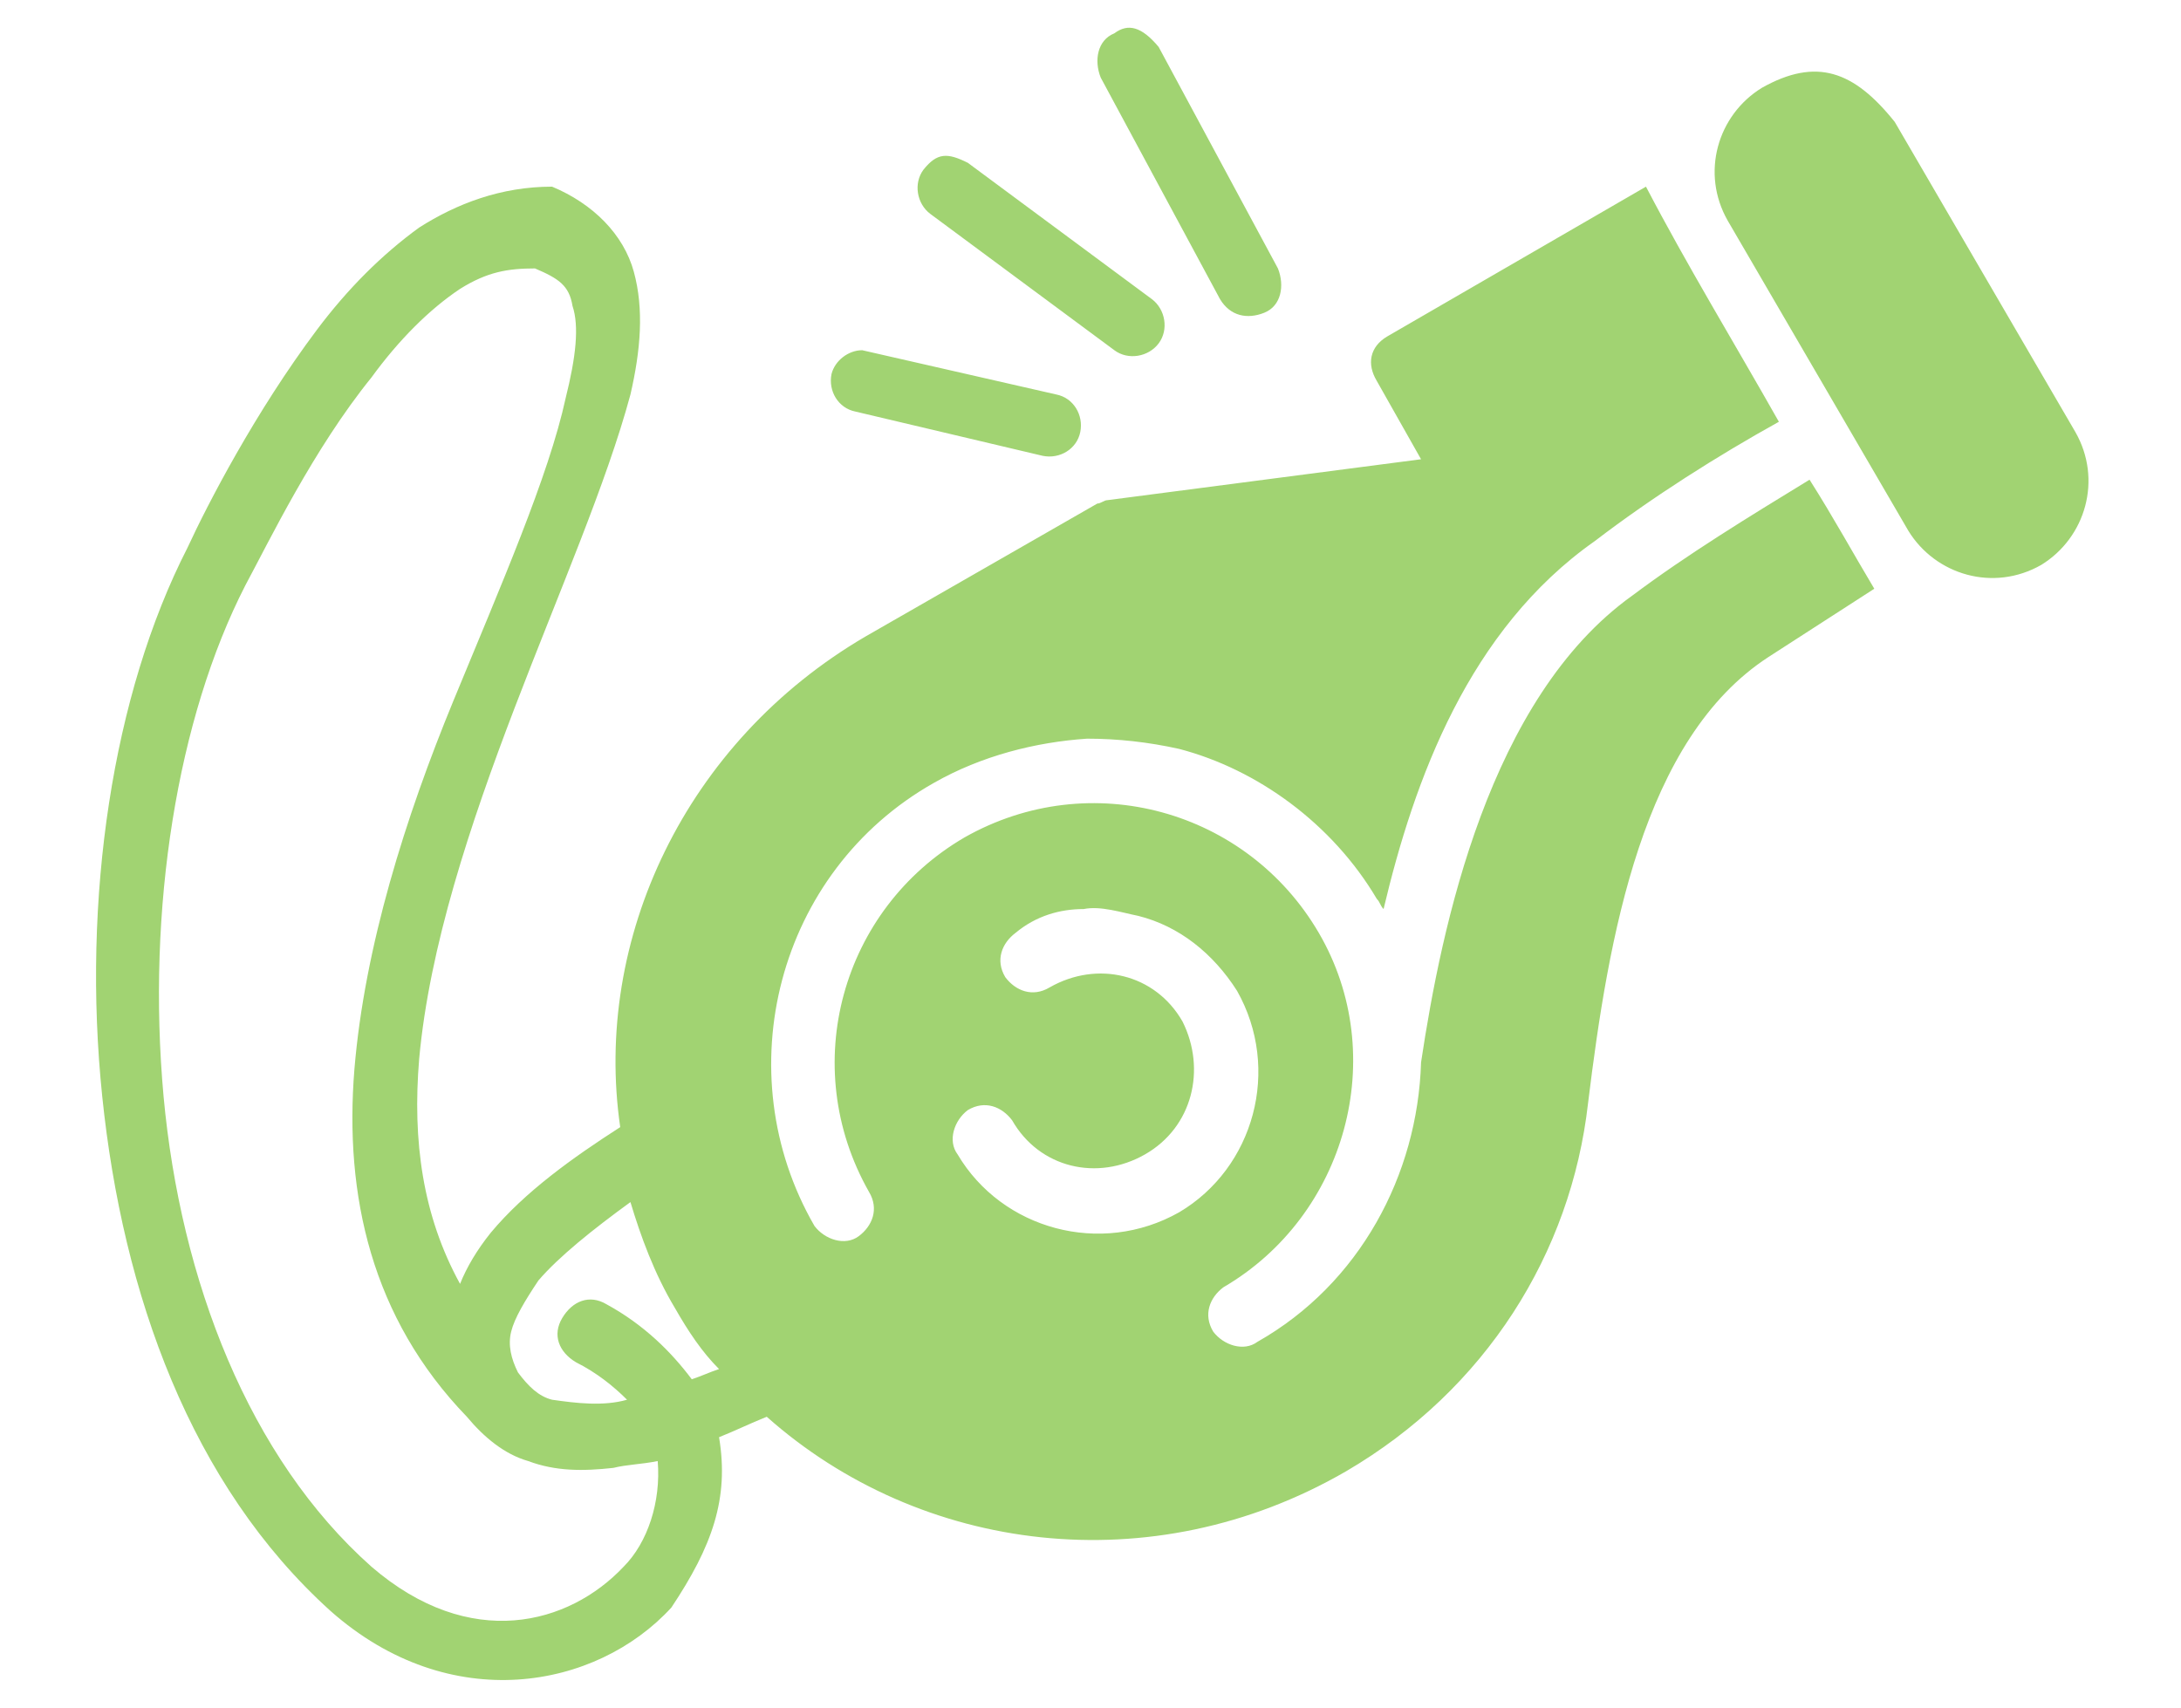
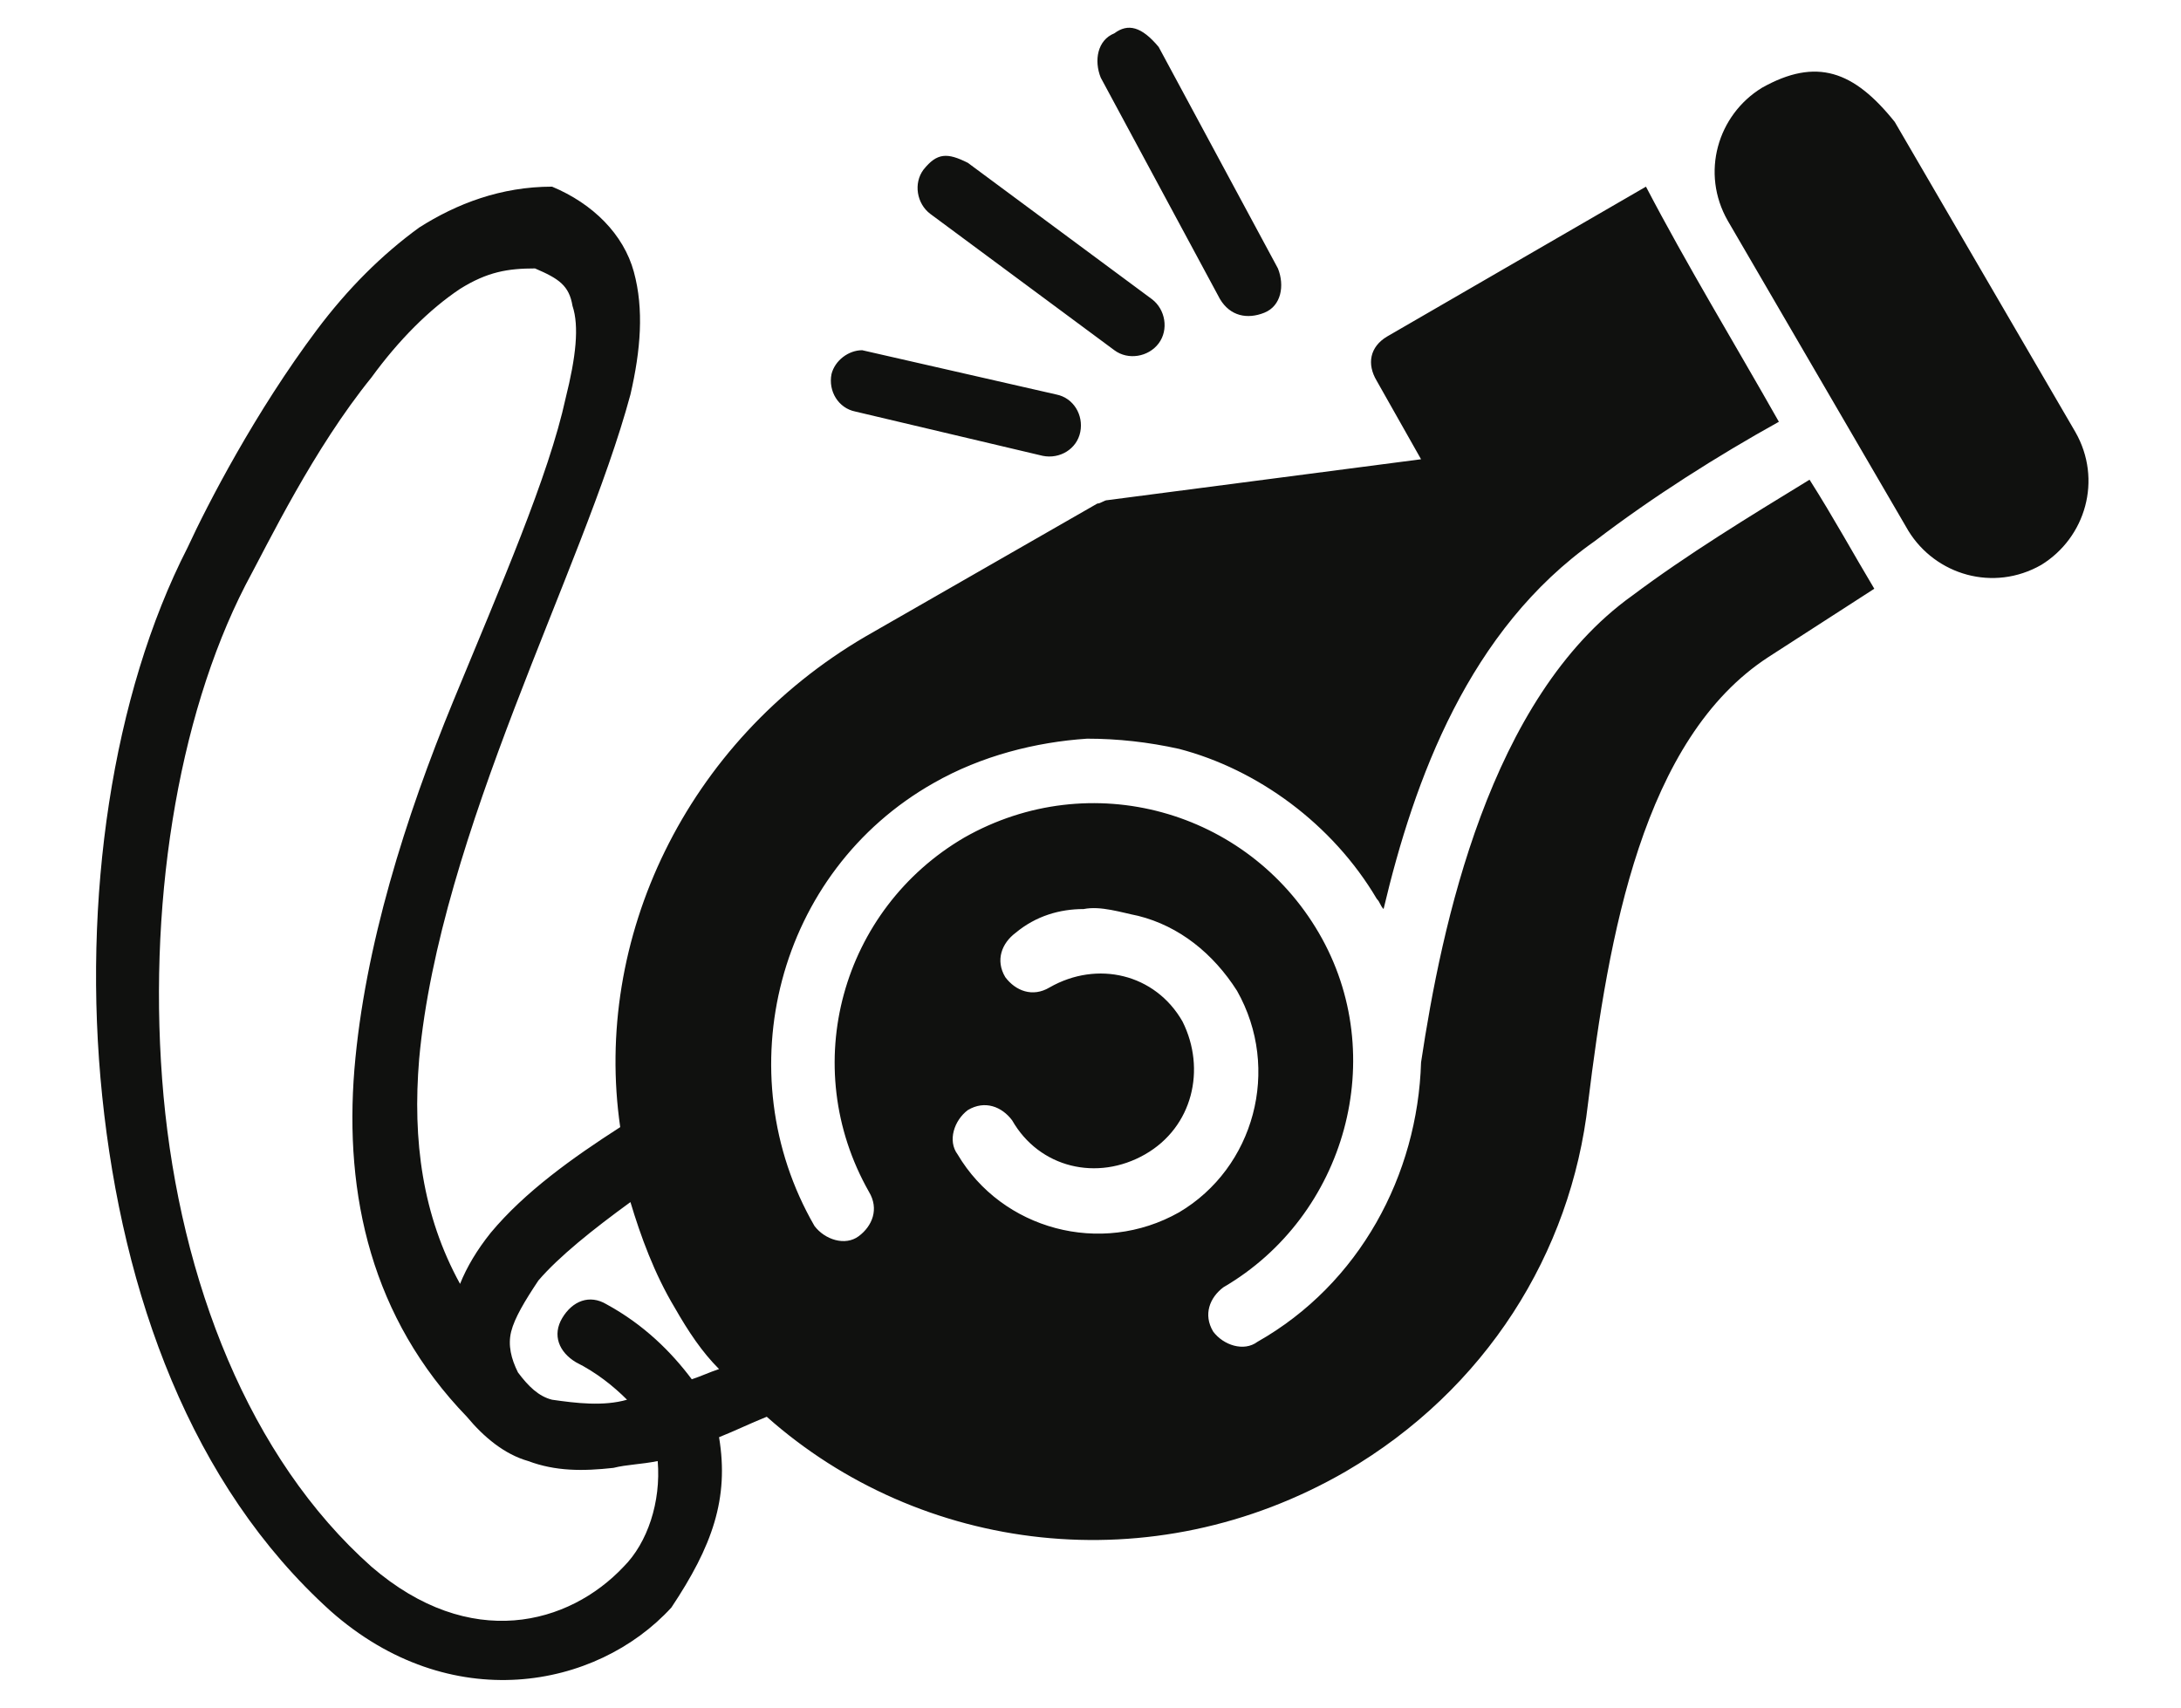
<svg xmlns="http://www.w3.org/2000/svg" version="1.1" id="svg831" x="0px" y="0px" viewBox="0 0 64 50.1" style="enable-background:new 0 0 64 50.1;" xml:space="preserve">
  <style type="text/css">
- 	.st0{fill:#A1D372;}
+ 	.st0{fill:#10110F;}
</style>
  <g id="layer1" transform="translate(0,-274.4222)">
-     <path id="path2414" class="st0" d="   M32.7,275.4c-0.5,0.2-0.6,0.8-0.4,1.3l3.5,6.5c0.3,0.5,0.8,0.6,1.3,0.4c0.5-0.2,0.6-0.8,0.4-1.3l-3.5-6.5   C33.5,275.2,33.1,275.1,32.7,275.4z M51.7,277c-1.3,0.8-1.8,2.5-1,3.9l5.3,9.1c0.8,1.3,2.5,1.8,3.9,1c1.3-0.8,1.8-2.5,1-3.9   l-5.3-9.1C54.4,276.5,53.3,276.1,51.7,277z M27.1,279.4c-0.3,0.4-0.2,1,0.2,1.3l5.4,4c0.4,0.3,1,0.2,1.3-0.2c0.3-0.4,0.2-1-0.2-1.3   l-5.4-4C27.8,278.9,27.5,278.9,27.1,279.4L27.1,279.4z M12.3,281.1c-1.1,0.8-2.1,1.8-3,3c-1.8,2.4-3.2,5.1-3.8,6.4   c-2.2,4.3-3.1,10.3-2.5,16.1s2.6,11.4,6.7,15.1c3.5,3.1,7.8,2.3,10-0.1c1.2-1.8,1.7-3.2,1.4-5c0.5-0.2,0.9-0.4,1.4-0.6l0,0   c4.5,4,11.3,4.9,17,1.6c4.1-2.4,6.6-6.4,7.1-10.8c0.6-4.9,1.6-10.7,5.3-13.1l3.1-2c-0.6-1-1.2-2.1-1.9-3.2   c-1.8,1.1-3.6,2.2-5.2,3.4c-4.2,3-5.6,9.7-6.2,13.7c-0.1,3.3-1.8,6.5-4.8,8.2c-0.4,0.3-1,0.1-1.3-0.3c-0.3-0.5-0.1-1,0.3-1.3   c3.6-2.1,4.9-6.8,2.8-10.4c-2.1-3.6-6.7-4.9-10.4-2.8c-3.6,2.1-4.9,6.7-2.8,10.4c0.3,0.5,0.1,1-0.3,1.3c-0.4,0.3-1,0.1-1.3-0.3   c-2.6-4.5-1.1-10.4,3.5-13c1.4-0.8,3-1.2,4.5-1.3c0.9,0,1.8,0.1,2.7,0.3c2.3,0.6,4.5,2.2,5.8,4.4c0.1,0.1,0.1,0.2,0.2,0.3   c0.9-3.8,2.5-8.2,6.2-10.8c1.7-1.3,3.6-2.5,5.4-3.5c-1.3-2.3-2.7-4.6-3.9-6.9l-7.6,4.4c-0.5,0.3-0.6,0.8-0.3,1.3l1.3,2.3l-9.2,1.2   c-0.1,0-0.2,0.1-0.3,0.1l-6.8,3.9c-5.3,3.1-8,8.9-7.2,14.4c-1.4,0.9-2.8,1.9-3.8,3.1c-0.4,0.5-0.7,1-0.9,1.5   c-1.1-2-1.4-4.2-1.2-6.6c0.3-3.3,1.5-6.9,2.8-10.3c1.3-3.4,2.7-6.6,3.4-9.2c0.3-1.3,0.4-2.5,0.1-3.6c-0.3-1.1-1.2-2-2.4-2.5   C14.7,279.9,13.4,280.4,12.3,281.1L12.3,281.1z M15.5,317.3c0.8,0.3,1.6,0.3,2.5,0.2c0.4-0.1,0.8-0.1,1.3-0.2   c0.1,1.2-0.3,2.4-1,3.1c-1.6,1.7-4.5,2.5-7.4,0c-3.6-3.2-5.6-8.4-6.1-13.8c-0.5-5.5,0.4-11.1,2.4-15c0.7-1.3,2-4,3.7-6.1   c0.8-1.1,1.7-2,2.6-2.6c0.8-0.5,1.4-0.6,2.2-0.6c0.7,0.3,1,0.5,1.1,1.1c0.2,0.6,0.1,1.5-0.2,2.7c-0.5,2.3-1.9,5.5-3.3,8.9   s-2.6,7.2-2.9,10.8c-0.3,3.7,0.5,7.3,3.3,10.2C14.2,316.6,14.8,317.1,15.5,317.3z M24.4,285.4c-0.1,0.5,0.2,1,0.7,1.1l5.5,1.3   c0.5,0.1,1-0.2,1.1-0.7c0.1-0.5-0.2-1-0.7-1.1l-5.7-1.3C24.9,284.7,24.5,285,24.4,285.4z M31.8,301.1c0.5-0.1,1.1,0.1,1.6,0.2   c1.2,0.3,2.2,1.1,2.9,2.2c1.3,2.3,0.5,5.2-1.7,6.5c-2.3,1.3-5.2,0.5-6.5-1.7c-0.3-0.4-0.1-1,0.3-1.3c0.5-0.3,1-0.1,1.3,0.3   c0.8,1.4,2.5,1.8,3.9,1c1.4-0.8,1.8-2.5,1.1-3.9c-0.8-1.4-2.5-1.8-3.9-1c-0.5,0.3-1,0.1-1.3-0.3c-0.3-0.5-0.1-1,0.3-1.3   C30.4,301.3,31.1,301.1,31.8,301.1L31.8,301.1z M18.5,309.7c0.3,1,0.7,2.1,1.3,3.1c0.4,0.7,0.8,1.3,1.3,1.8   c-0.3,0.1-0.5,0.2-0.8,0.3c-0.6-0.8-1.4-1.6-2.5-2.2c-0.5-0.3-1-0.1-1.3,0.4c-0.3,0.5-0.1,1,0.4,1.3c0.6,0.3,1.1,0.7,1.5,1.1   c-0.7,0.2-1.5,0.1-2.2,0c-0.4-0.1-0.7-0.4-1-0.8c-0.2-0.4-0.3-0.8-0.2-1.2c0.1-0.4,0.4-0.9,0.8-1.5   C16.4,311.3,17.4,310.5,18.5,309.7L18.5,309.7z" />
+     <path id="path2414" class="st0" d="   M32.7,275.4c-0.5,0.2-0.6,0.8-0.4,1.3l3.5,6.5c0.3,0.5,0.8,0.6,1.3,0.4s0.6-0.8,0.4-1.3l-3.5-6.5C33.5,275.2,33.1,275.1,32.7,275.4   z M51.7,277c-1.3,0.8-1.8,2.5-1,3.9L56,290c0.8,1.3,2.5,1.8,3.9,1c1.3-0.8,1.8-2.5,1-3.9l-5.3-9.1C54.4,276.5,53.3,276.1,51.7,277z    M27.1,279.4c-0.3,0.4-0.2,1,0.2,1.3l5.4,4c0.4,0.3,1,0.2,1.3-0.2c0.3-0.4,0.2-1-0.2-1.3l-5.4-4C27.8,278.9,27.5,278.9,27.1,279.4   L27.1,279.4z M12.3,281.1c-1.1,0.8-2.1,1.8-3,3c-1.8,2.4-3.2,5.1-3.8,6.4c-2.2,4.3-3.1,10.3-2.5,16.1s2.6,11.4,6.7,15.1   c3.5,3.1,7.8,2.3,10-0.1c1.2-1.8,1.7-3.2,1.4-5c0.5-0.2,0.9-0.4,1.4-0.6l0,0c4.5,4,11.3,4.9,17,1.6c4.1-2.4,6.6-6.4,7.1-10.8   c0.6-4.9,1.6-10.7,5.3-13.1l3.1-2c-0.6-1-1.2-2.1-1.9-3.2c-1.8,1.1-3.6,2.2-5.2,3.4c-4.2,3-5.6,9.7-6.2,13.7   c-0.1,3.3-1.8,6.5-4.8,8.2c-0.4,0.3-1,0.1-1.3-0.3c-0.3-0.5-0.1-1,0.3-1.3c3.6-2.1,4.9-6.8,2.8-10.4c-2.1-3.6-6.7-4.9-10.4-2.8   c-3.6,2.1-4.9,6.7-2.8,10.4c0.3,0.5,0.1,1-0.3,1.3s-1,0.1-1.3-0.3c-2.6-4.5-1.1-10.4,3.5-13c1.4-0.8,3-1.2,4.5-1.3   c0.9,0,1.8,0.1,2.7,0.3c2.3,0.6,4.5,2.2,5.8,4.4c0.1,0.1,0.1,0.2,0.2,0.3c0.9-3.8,2.5-8.2,6.2-10.8c1.7-1.3,3.6-2.5,5.4-3.5   c-1.3-2.3-2.7-4.6-3.9-6.9l-7.6,4.4c-0.5,0.3-0.6,0.8-0.3,1.3l1.3,2.3l-9.2,1.2c-0.1,0-0.2,0.1-0.3,0.1l-6.8,3.9   c-5.3,3.1-8,8.9-7.2,14.4c-1.4,0.9-2.8,1.9-3.8,3.1c-0.4,0.5-0.7,1-0.9,1.5c-1.1-2-1.4-4.2-1.2-6.6c0.3-3.3,1.5-6.9,2.8-10.3   s2.7-6.6,3.4-9.2c0.3-1.3,0.4-2.5,0.1-3.6s-1.2-2-2.4-2.5C14.7,279.9,13.4,280.4,12.3,281.1L12.3,281.1z M15.5,317.3   c0.8,0.3,1.6,0.3,2.5,0.2c0.4-0.1,0.8-0.1,1.3-0.2c0.1,1.2-0.3,2.4-1,3.1c-1.6,1.7-4.5,2.5-7.4,0c-3.6-3.2-5.6-8.4-6.1-13.8   c-0.5-5.5,0.4-11.1,2.4-15c0.7-1.3,2-4,3.7-6.1c0.8-1.1,1.7-2,2.6-2.6c0.8-0.5,1.4-0.6,2.2-0.6c0.7,0.3,1,0.5,1.1,1.1   c0.2,0.6,0.1,1.5-0.2,2.7c-0.5,2.3-1.9,5.5-3.3,8.9s-2.6,7.2-2.9,10.8c-0.3,3.7,0.5,7.3,3.3,10.2C14.2,316.6,14.8,317.1,15.5,317.3   z M24.4,285.4c-0.1,0.5,0.2,1,0.7,1.1l5.5,1.3c0.5,0.1,1-0.2,1.1-0.7s-0.2-1-0.7-1.1l-5.7-1.3C24.9,284.7,24.5,285,24.4,285.4z    M31.8,301.1c0.5-0.1,1.1,0.1,1.6,0.2c1.2,0.3,2.2,1.1,2.9,2.2c1.3,2.3,0.5,5.2-1.7,6.5c-2.3,1.3-5.2,0.5-6.5-1.7   c-0.3-0.4-0.1-1,0.3-1.3c0.5-0.3,1-0.1,1.3,0.3c0.8,1.4,2.5,1.8,3.9,1s1.8-2.5,1.1-3.9c-0.8-1.4-2.5-1.8-3.9-1   c-0.5,0.3-1,0.1-1.3-0.3c-0.3-0.5-0.1-1,0.3-1.3C30.4,301.3,31.1,301.1,31.8,301.1L31.8,301.1z M18.5,309.7c0.3,1,0.7,2.1,1.3,3.1   c0.4,0.7,0.8,1.3,1.3,1.8c-0.3,0.1-0.5,0.2-0.8,0.3c-0.6-0.8-1.4-1.6-2.5-2.2c-0.5-0.3-1-0.1-1.3,0.4s-0.1,1,0.4,1.3   c0.6,0.3,1.1,0.7,1.5,1.1c-0.7,0.2-1.5,0.1-2.2,0c-0.4-0.1-0.7-0.4-1-0.8c-0.2-0.4-0.3-0.8-0.2-1.2c0.1-0.4,0.4-0.9,0.8-1.5   C16.4,311.3,17.4,310.5,18.5,309.7L18.5,309.7z" />
  </g>
</svg>
